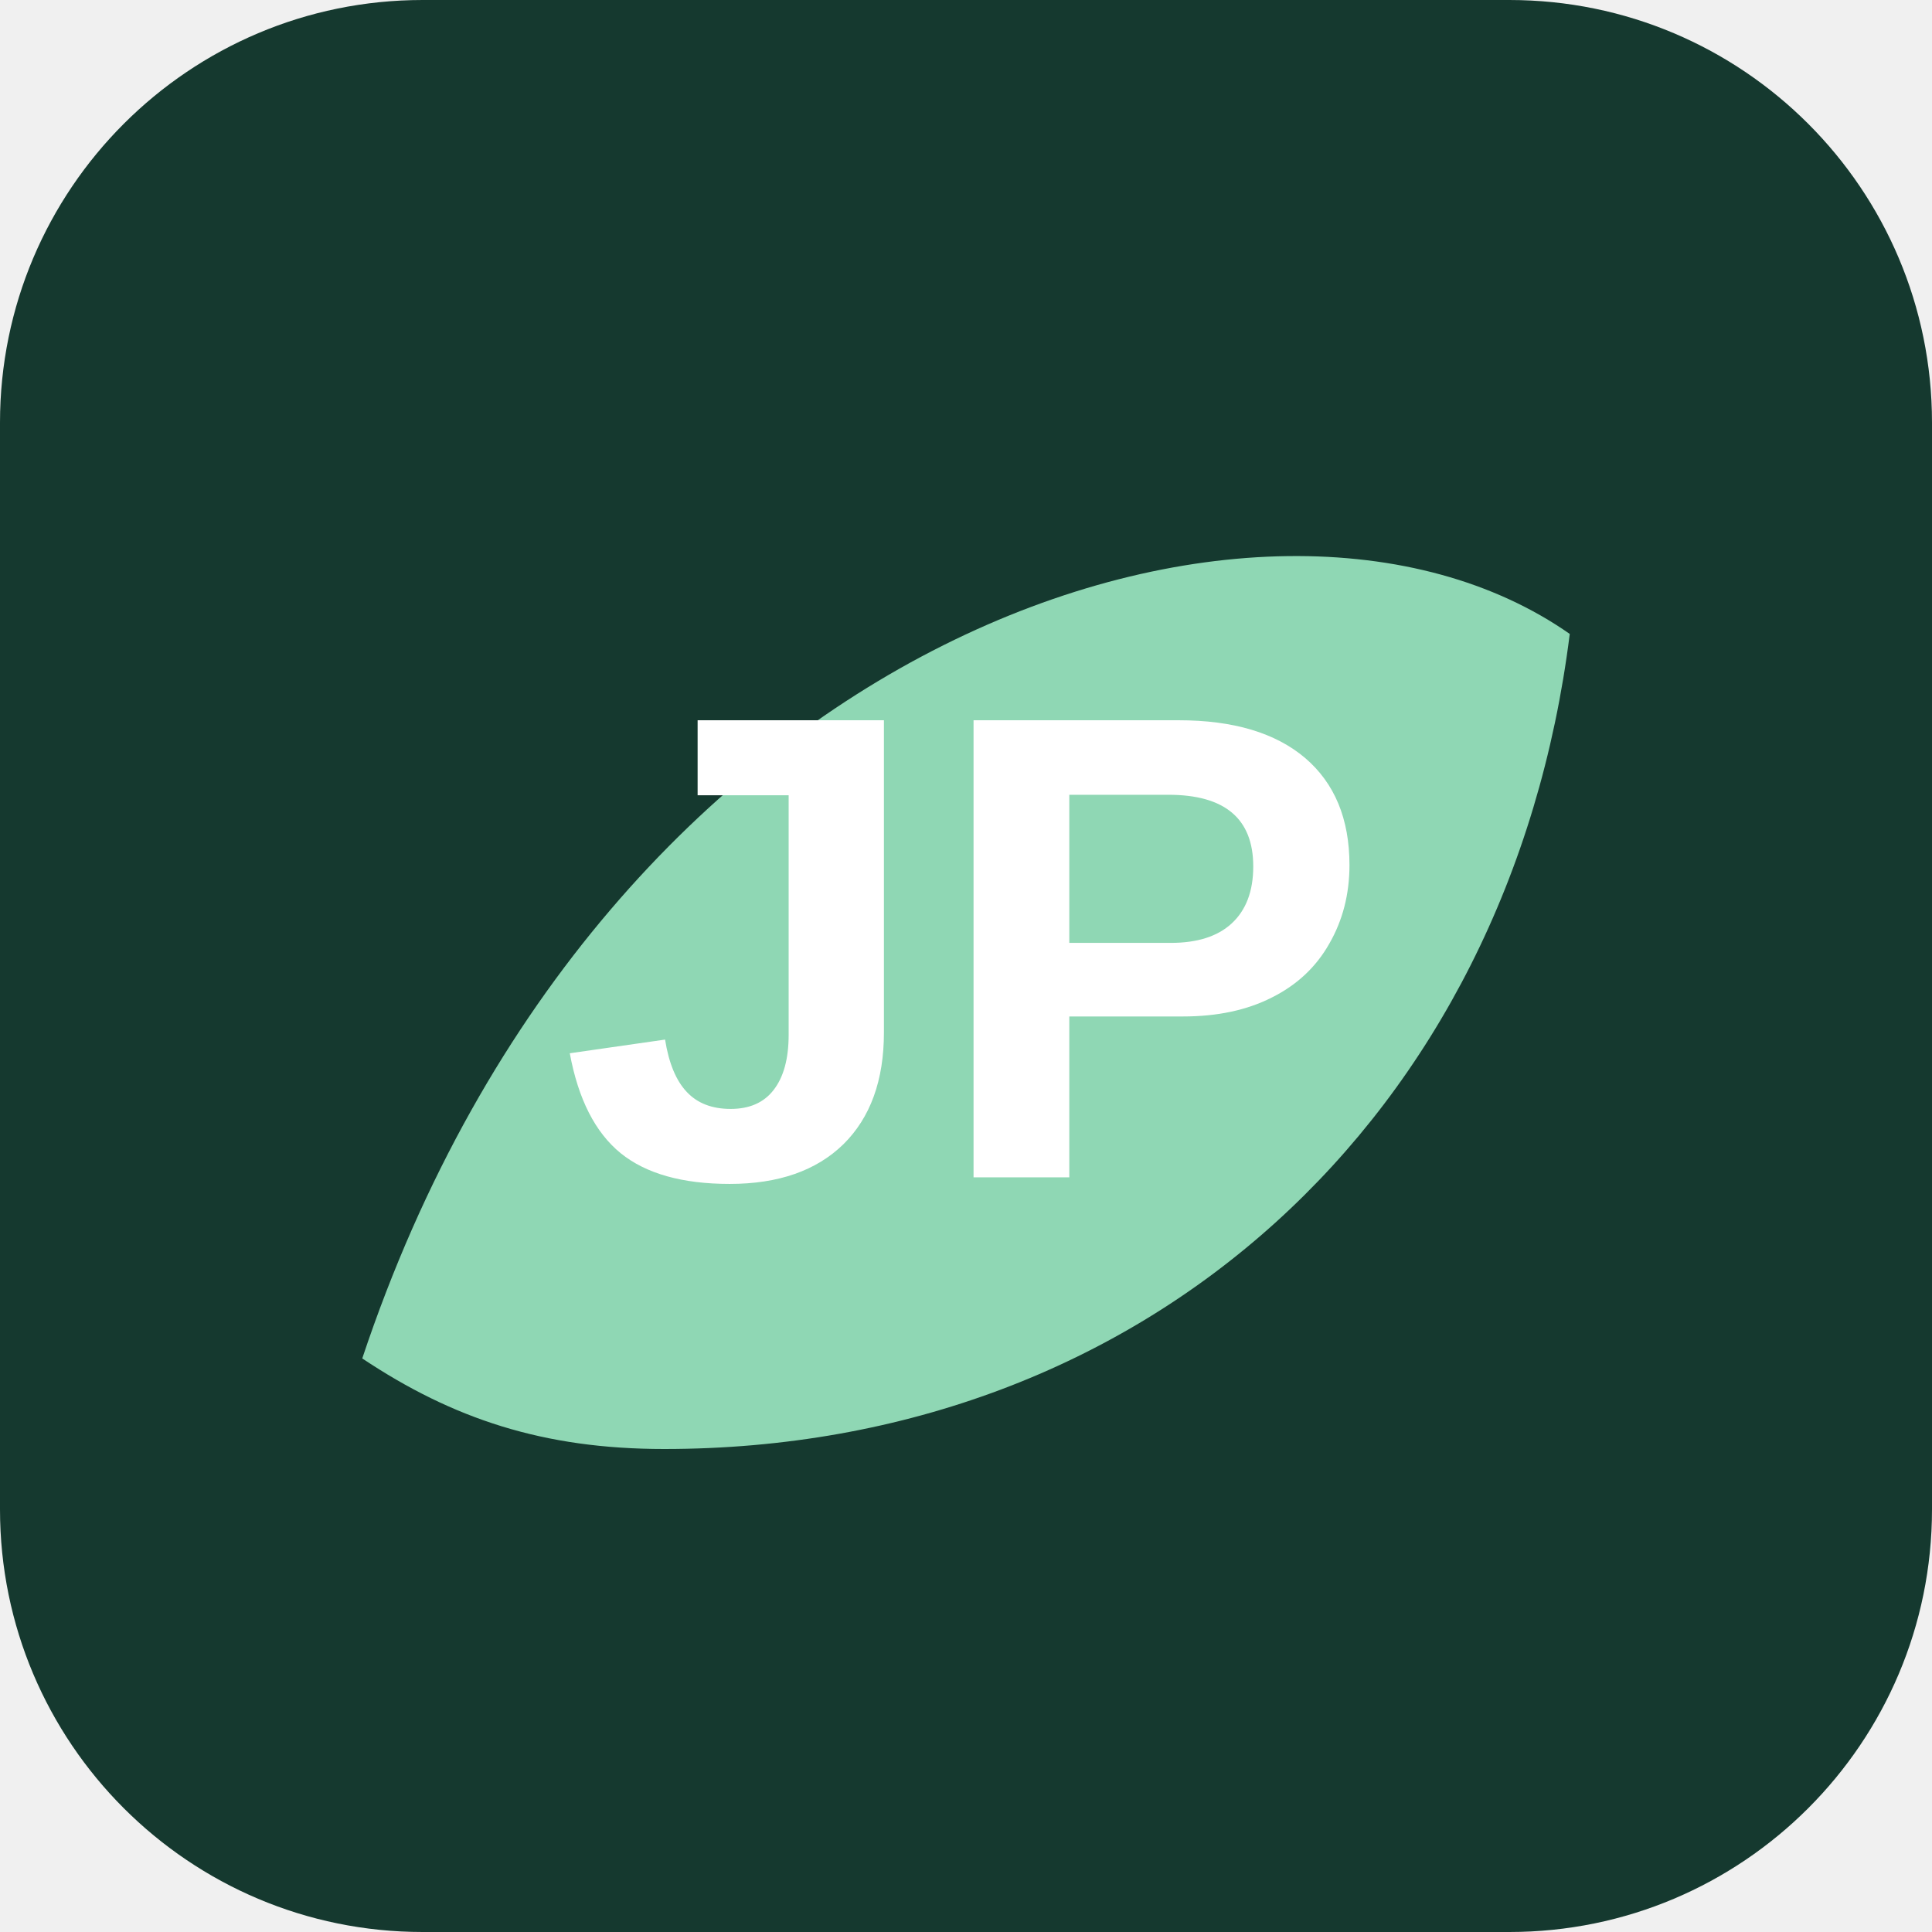
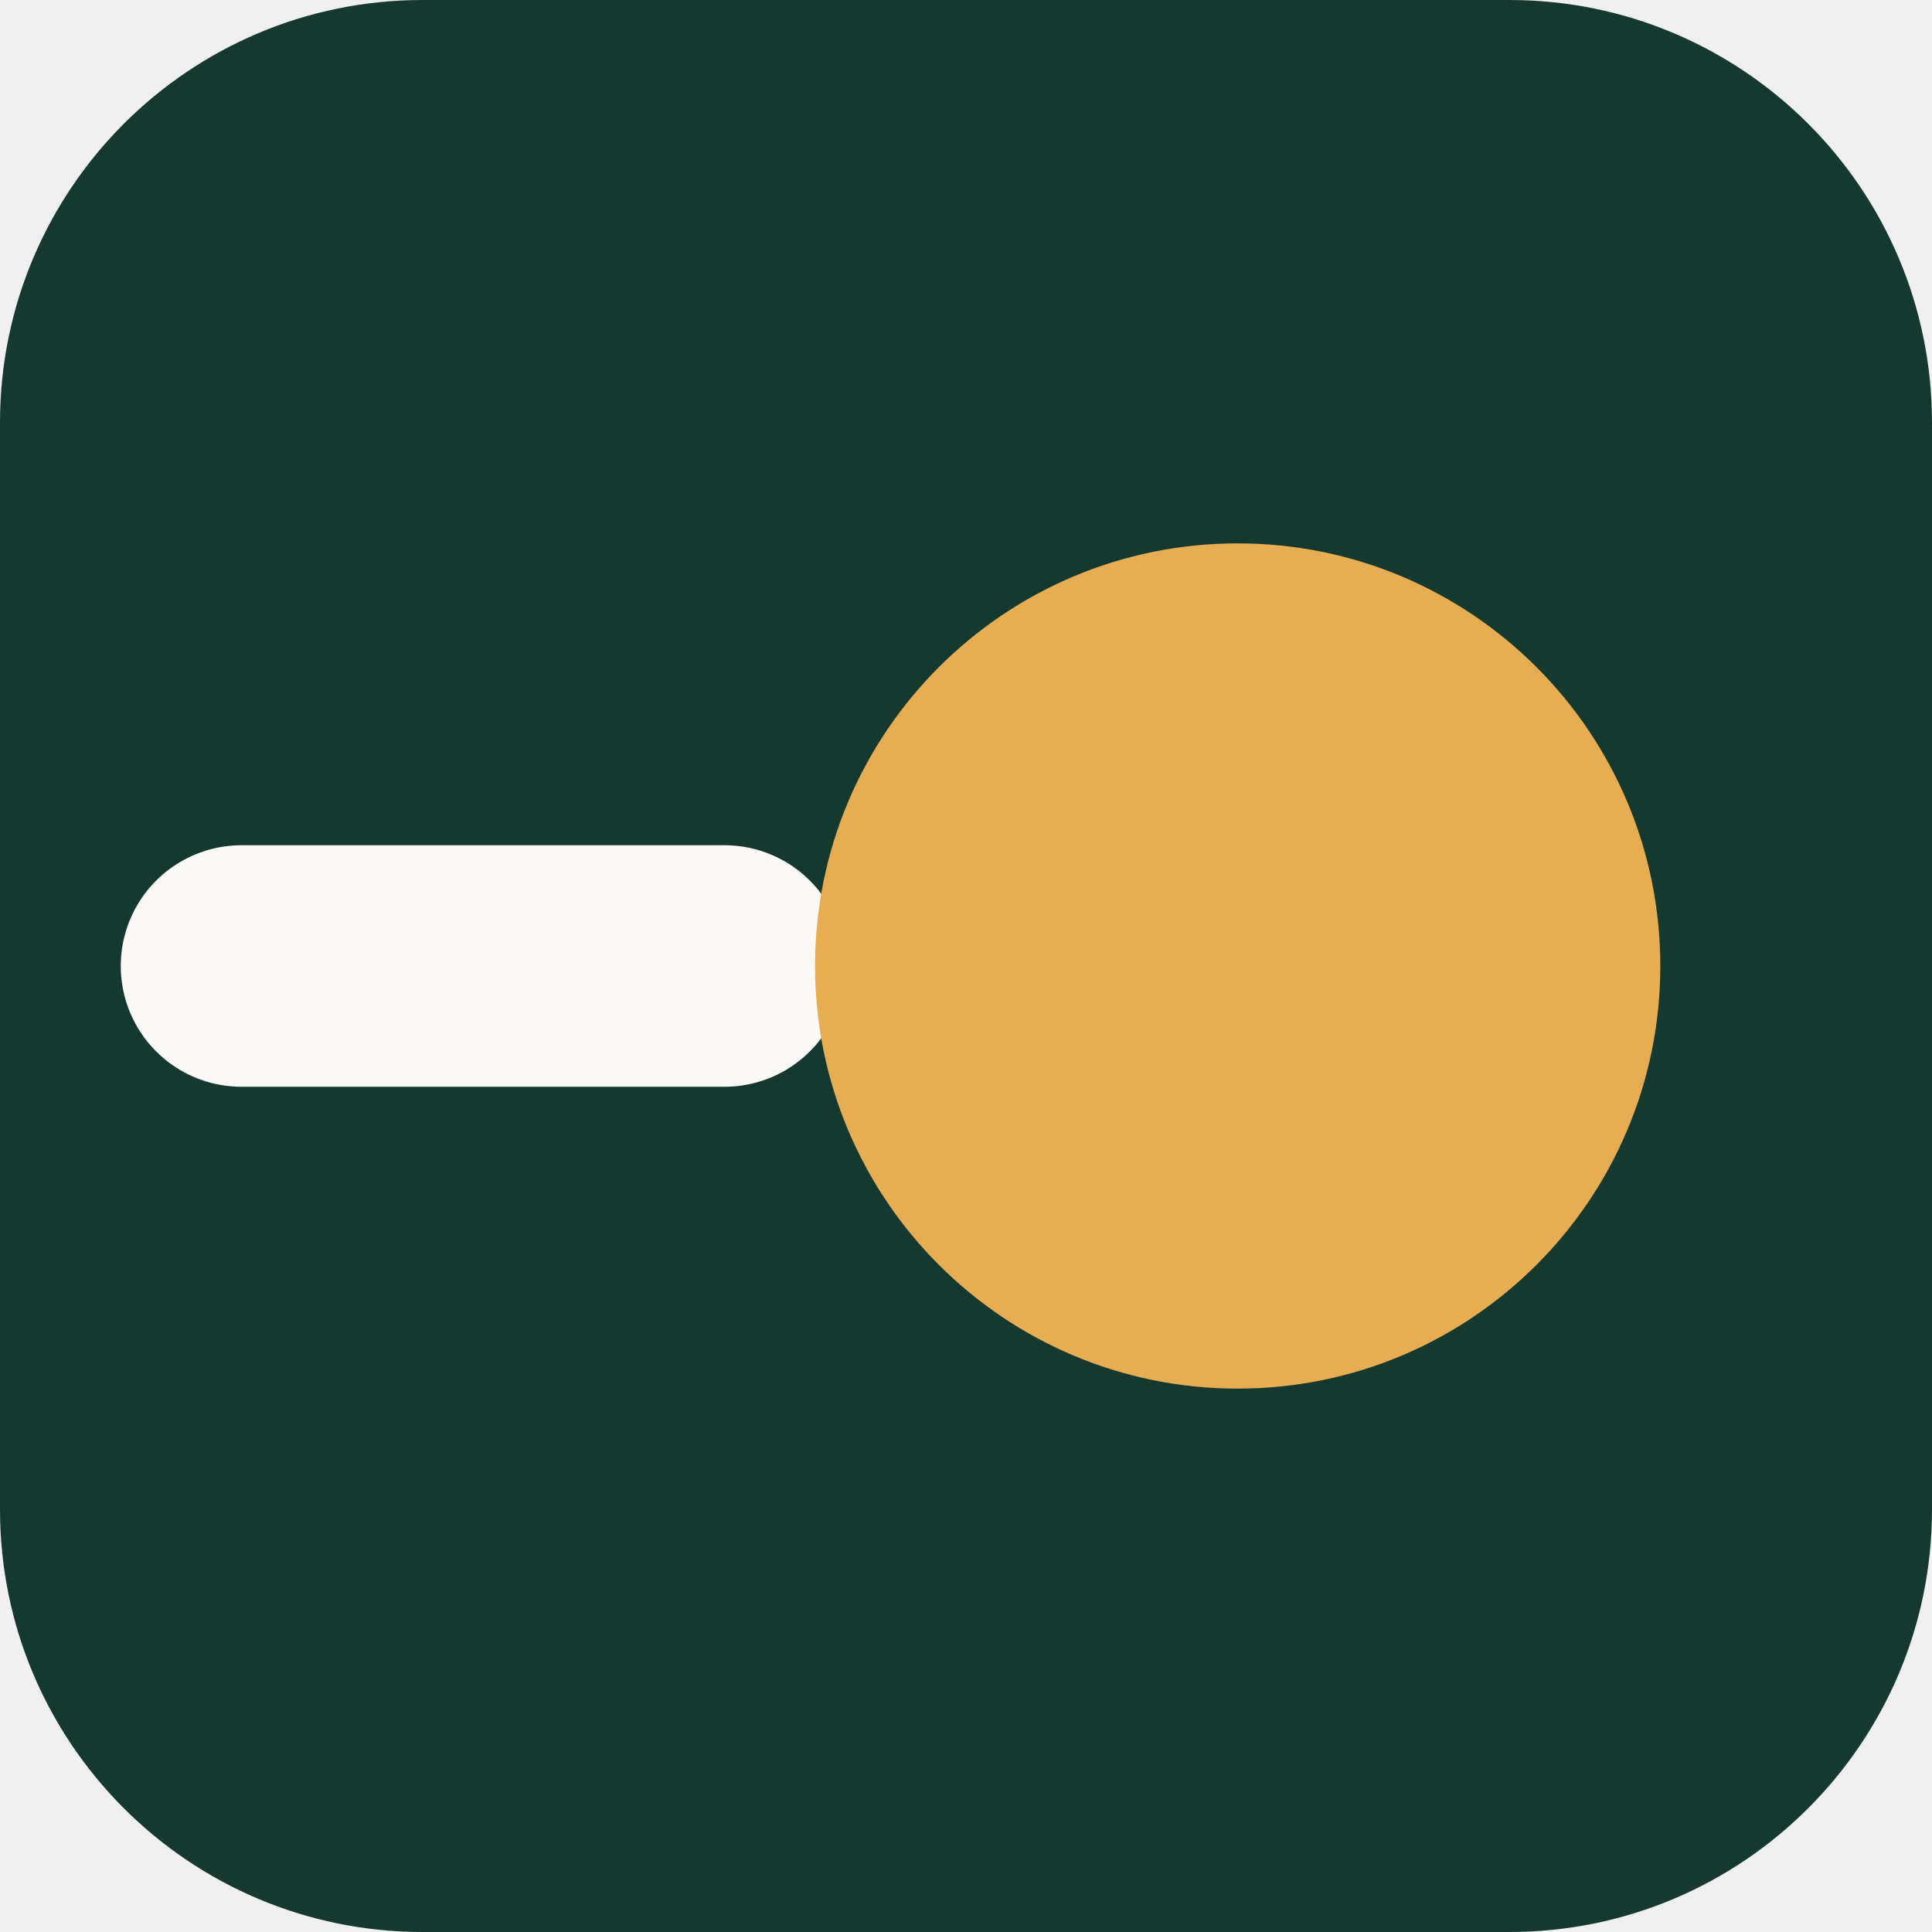
<svg xmlns="http://www.w3.org/2000/svg" viewBox="0 0 64 64">
  <rect width="64" height="64" rx="14" fill="#15392f" />
-   <path d="M12 45c8-24 30-31 40-24-2 16-14 27-30 27-4 0-7-1-10-3Z" fill="#8fd7b4" />
-   <text x="32" y="39" text-anchor="middle" font-family="Arial, Helvetica, sans-serif" font-size="22" font-weight="800" fill="#ffffff">JP</text>
+   <path d="M8 32 H24" stroke="#fbfaf6" stroke-width="8" stroke-linecap="round" />
+   <circle cx="41" cy="32" r="14" fill="#e7ad52" />
</svg>
